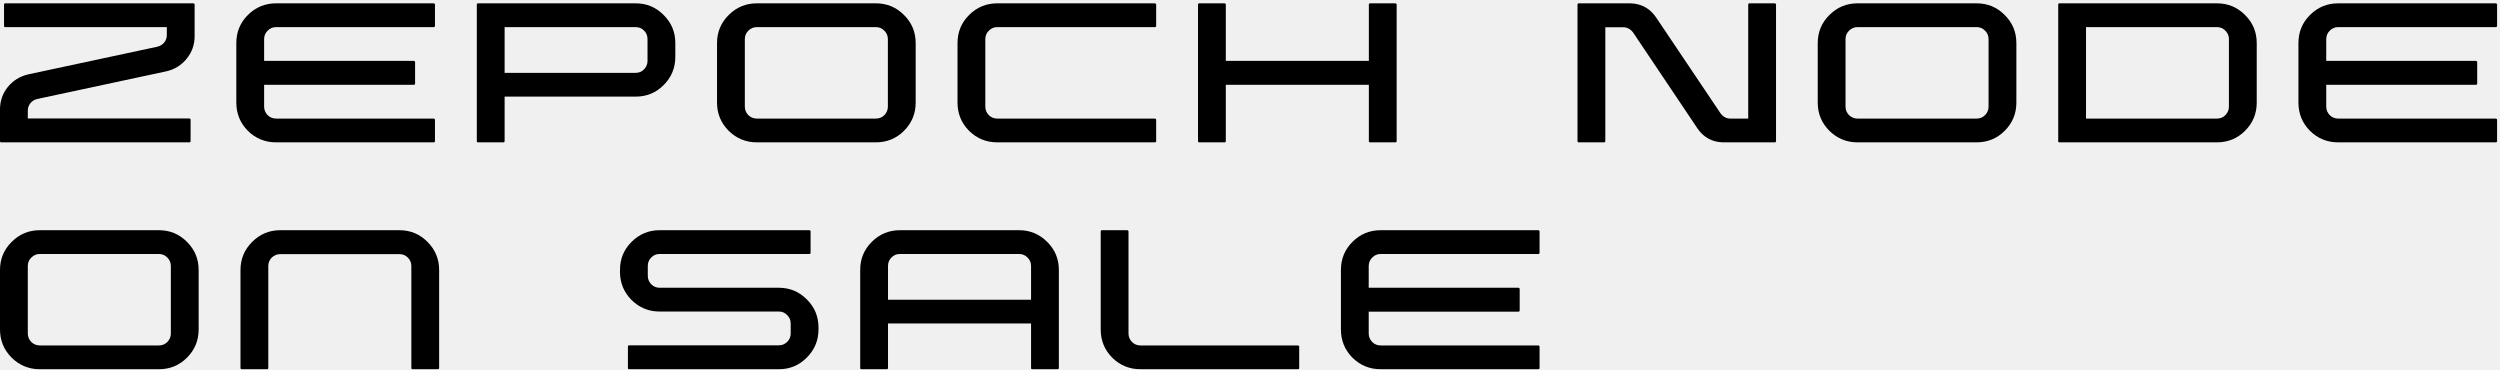
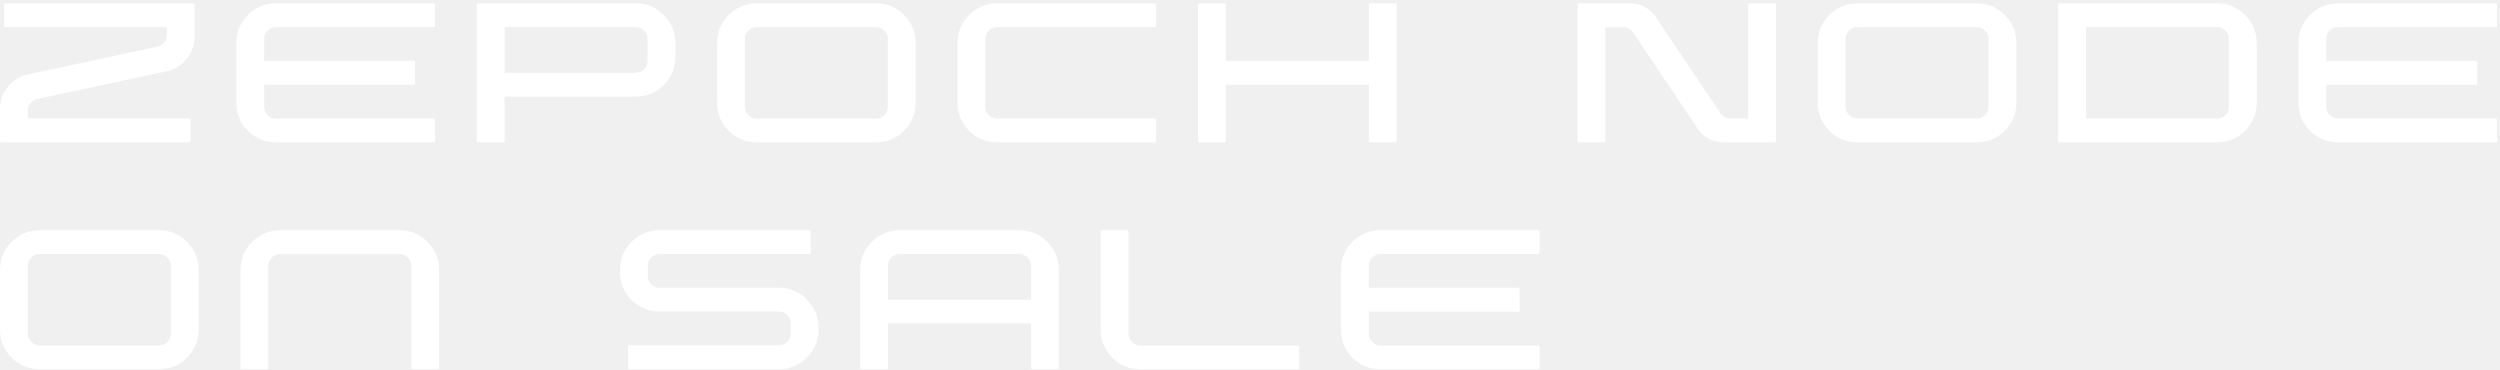
<svg xmlns="http://www.w3.org/2000/svg" width="562" height="83" viewBox="0 0 562 83" fill="none">
-   <path d="M43.75 1C43.75 0.938 43.719 0.885 43.656 0.844C43.615 0.781 43.552 0.75 43.469 0.75H1.156C1.094 0.75 1.031 0.781 0.969 0.844C0.927 0.885 0.906 0.938 0.906 1V5.844C0.906 5.906 0.927 5.969 0.969 6.031C1.031 6.073 1.094 6.094 1.156 6.094H37.5V7.875C37.5 8.521 37.302 9.083 36.906 9.562C36.51 10.042 36 10.354 35.375 10.5L6.344 16.719C4.469 17.156 2.938 18.104 1.75 19.562C0.583 21.021 0 22.698 0 24.594V31.719C0 31.802 0.021 31.875 0.062 31.938C0.125 31.979 0.198 32 0.281 32H42.594C42.656 32 42.708 31.979 42.75 31.938C42.812 31.875 42.844 31.802 42.844 31.719V26.906C42.844 26.823 42.812 26.76 42.75 26.719C42.708 26.656 42.656 26.625 42.594 26.625H6.25V24.844C6.25 24.219 6.448 23.667 6.844 23.188C7.24 22.708 7.75 22.396 8.375 22.25L37.406 16.031C39.281 15.594 40.802 14.646 41.969 13.188C43.156 11.729 43.75 10.052 43.75 8.156V1Z" fill="black" />
-   <path d="M59.375 8.781C59.375 8.052 59.635 7.427 60.156 6.906C60.677 6.365 61.312 6.094 62.062 6.094H97.5C97.583 6.094 97.646 6.073 97.688 6.031C97.75 5.969 97.781 5.906 97.781 5.844V1.031C97.781 0.948 97.75 0.885 97.688 0.844C97.646 0.781 97.583 0.75 97.5 0.75H62.062C59.583 0.75 57.469 1.625 55.719 3.375C53.99 5.104 53.125 7.208 53.125 9.688V23.062C53.125 25.542 53.99 27.656 55.719 29.406C57.469 31.135 59.583 32 62.062 32H97.5C97.583 32 97.646 31.979 97.688 31.938C97.75 31.875 97.781 31.802 97.781 31.719V26.906C97.781 26.844 97.75 26.792 97.688 26.75C97.646 26.688 97.583 26.656 97.5 26.656H62.062C61.312 26.656 60.677 26.396 60.156 25.875C59.635 25.333 59.375 24.698 59.375 23.969V19.062H93.031C93.115 19.062 93.177 19.042 93.219 19C93.281 18.938 93.312 18.865 93.312 18.781V13.969C93.312 13.885 93.281 13.823 93.219 13.781C93.177 13.719 93.115 13.688 93.031 13.688H59.375V8.781Z" fill="black" />
-   <path d="M107.188 1C107.188 0.938 107.208 0.885 107.25 0.844C107.312 0.781 107.375 0.75 107.438 0.75H142.906C145.365 0.75 147.458 1.625 149.188 3.375C150.938 5.104 151.812 7.198 151.812 9.656V12.781C151.812 15.26 150.938 17.375 149.188 19.125C147.458 20.854 145.365 21.719 142.906 21.719H113.438V31.719C113.438 31.802 113.406 31.875 113.344 31.938C113.302 31.979 113.24 32 113.156 32H107.438C107.375 32 107.312 31.979 107.25 31.938C107.208 31.875 107.188 31.802 107.188 31.719V1ZM142.906 16.375C143.635 16.375 144.26 16.115 144.781 15.594C145.302 15.052 145.562 14.417 145.562 13.688V8.781C145.562 8.031 145.302 7.396 144.781 6.875C144.26 6.354 143.635 6.094 142.906 6.094H113.438V16.375H142.906Z" fill="black" />
-   <path d="M196.906 0.75C199.385 0.75 201.49 1.625 203.219 3.375C204.969 5.104 205.844 7.208 205.844 9.688V23.062C205.844 25.542 204.969 27.656 203.219 29.406C201.49 31.135 199.385 32 196.906 32H170.125C167.667 32 165.562 31.135 163.812 29.406C162.062 27.656 161.188 25.542 161.188 23.062V9.688C161.188 7.208 162.062 5.104 163.812 3.375C165.562 1.625 167.667 0.75 170.125 0.75H196.906ZM199.594 8.781C199.594 8.052 199.333 7.427 198.812 6.906C198.292 6.365 197.656 6.094 196.906 6.094H170.125C169.396 6.094 168.76 6.365 168.219 6.906C167.698 7.427 167.438 8.052 167.438 8.781V23.969C167.438 24.698 167.698 25.333 168.219 25.875C168.76 26.396 169.396 26.656 170.125 26.656H196.906C197.656 26.656 198.292 26.396 198.812 25.875C199.333 25.333 199.594 24.698 199.594 23.969V8.781Z" fill="black" />
-   <path d="M224.188 26.656C223.438 26.656 222.802 26.396 222.281 25.875C221.76 25.333 221.5 24.698 221.5 23.969V8.781C221.5 8.052 221.76 7.427 222.281 6.906C222.802 6.365 223.438 6.094 224.188 6.094H259.625C259.708 6.094 259.771 6.073 259.812 6.031C259.875 5.969 259.906 5.906 259.906 5.844V1.031C259.906 0.948 259.875 0.885 259.812 0.844C259.771 0.781 259.708 0.75 259.625 0.75H224.188C221.708 0.75 219.594 1.625 217.844 3.375C216.115 5.104 215.25 7.208 215.25 9.688V23.062C215.25 25.542 216.115 27.656 217.844 29.406C219.594 31.135 221.708 32 224.188 32H259.625C259.708 32 259.771 31.979 259.812 31.938C259.875 31.875 259.906 31.802 259.906 31.719V26.906C259.906 26.844 259.875 26.792 259.812 26.75C259.771 26.688 259.708 26.656 259.625 26.656H224.188Z" fill="black" />
-   <path d="M313.969 1.031C313.969 0.948 313.938 0.885 313.875 0.844C313.833 0.781 313.771 0.75 313.688 0.75H308C307.917 0.75 307.844 0.781 307.781 0.844C307.74 0.885 307.719 0.948 307.719 1.031V13.688H275.562V1.031C275.562 0.948 275.531 0.885 275.469 0.844C275.427 0.781 275.375 0.75 275.312 0.75H269.594C269.51 0.75 269.438 0.781 269.375 0.844C269.333 0.885 269.312 0.948 269.312 1.031V31.75C269.312 31.812 269.333 31.875 269.375 31.938C269.438 31.979 269.51 32 269.594 32H275.312C275.375 32 275.427 31.979 275.469 31.938C275.531 31.875 275.562 31.812 275.562 31.75V19.062H307.719V31.75C307.719 31.812 307.74 31.875 307.781 31.938C307.844 31.979 307.917 32 308 32H313.688C313.771 32 313.833 31.979 313.875 31.938C313.938 31.875 313.969 31.812 313.969 31.75V1.031Z" fill="black" />
-   <path d="M393 1.031C393 0.948 393.021 0.885 393.062 0.844C393.125 0.781 393.198 0.75 393.281 0.75H399C399.062 0.75 399.115 0.781 399.156 0.844C399.219 0.885 399.25 0.948 399.25 1.031V31.75C399.25 31.812 399.219 31.875 399.156 31.938C399.115 31.979 399.062 32 399 32H387.312C384.917 31.938 383.031 30.927 381.656 28.969L367.125 7.312C366.521 6.521 365.771 6.125 364.875 6.125H360.875V31.75C360.875 31.812 360.844 31.875 360.781 31.938C360.74 31.979 360.677 32 360.594 32H354.875C354.812 32 354.75 31.979 354.688 31.938C354.646 31.875 354.625 31.812 354.625 31.75V1.031C354.625 0.948 354.646 0.885 354.688 0.844C354.75 0.781 354.812 0.75 354.875 0.75H366.562C368.958 0.833 370.844 1.854 372.219 3.812L386.75 25.438C387.333 26.25 388.083 26.656 389 26.656H393V1.031Z" fill="black" />
-   <path d="M444.344 0.75C446.823 0.75 448.927 1.625 450.656 3.375C452.406 5.104 453.281 7.208 453.281 9.688V23.062C453.281 25.542 452.406 27.656 450.656 29.406C448.927 31.135 446.823 32 444.344 32H417.562C415.104 32 413 31.135 411.25 29.406C409.5 27.656 408.625 25.542 408.625 23.062V9.688C408.625 7.208 409.5 5.104 411.25 3.375C413 1.625 415.104 0.75 417.562 0.75H444.344ZM447.031 8.781C447.031 8.052 446.771 7.427 446.25 6.906C445.729 6.365 445.094 6.094 444.344 6.094H417.562C416.833 6.094 416.198 6.365 415.656 6.906C415.135 7.427 414.875 8.052 414.875 8.781V23.969C414.875 24.698 415.135 25.333 415.656 25.875C416.198 26.396 416.833 26.656 417.562 26.656H444.344C445.094 26.656 445.729 26.396 446.25 25.875C446.771 25.333 447.031 24.698 447.031 23.969V8.781Z" fill="black" />
-   <path d="M498.375 0.75C500.854 0.75 502.958 1.625 504.688 3.375C506.438 5.104 507.312 7.208 507.312 9.688V23.062C507.312 25.542 506.438 27.656 504.688 29.406C502.958 31.135 500.854 32 498.375 32H462.938C462.875 32 462.812 31.979 462.75 31.938C462.708 31.875 462.688 31.802 462.688 31.719V1.031C462.688 0.948 462.708 0.885 462.75 0.844C462.812 0.781 462.875 0.75 462.938 0.75H498.375ZM501.062 8.781C501.062 8.052 500.802 7.427 500.281 6.906C499.76 6.365 499.125 6.094 498.375 6.094H468.938V26.656H498.375C499.125 26.656 499.76 26.396 500.281 25.875C500.802 25.333 501.062 24.698 501.062 23.969V8.781Z" fill="black" />
-   <path d="M522.938 8.781C522.938 8.052 523.198 7.427 523.719 6.906C524.24 6.365 524.875 6.094 525.625 6.094H561.062C561.146 6.094 561.208 6.073 561.25 6.031C561.312 5.969 561.344 5.906 561.344 5.844V1.031C561.344 0.948 561.312 0.885 561.25 0.844C561.208 0.781 561.146 0.75 561.062 0.75H525.625C523.146 0.75 521.031 1.625 519.281 3.375C517.552 5.104 516.688 7.208 516.688 9.688V23.062C516.688 25.542 517.552 27.656 519.281 29.406C521.031 31.135 523.146 32 525.625 32H561.062C561.146 32 561.208 31.979 561.25 31.938C561.312 31.875 561.344 31.802 561.344 31.719V26.906C561.344 26.844 561.312 26.792 561.25 26.75C561.208 26.688 561.146 26.656 561.062 26.656H525.625C524.875 26.656 524.24 26.396 523.719 25.875C523.198 25.333 522.938 24.698 522.938 23.969V19.062H556.594C556.677 19.062 556.74 19.042 556.781 19C556.844 18.938 556.875 18.865 556.875 18.781V13.969C556.875 13.885 556.844 13.823 556.781 13.781C556.74 13.719 556.677 13.688 556.594 13.688H522.938V8.781Z" fill="black" />
-   <path d="M35.719 51.75C38.198 51.75 40.302 52.625 42.031 54.375C43.781 56.104 44.656 58.208 44.656 60.688V74.062C44.656 76.542 43.781 78.656 42.031 80.406C40.302 82.135 38.198 83 35.719 83H8.938C6.479 83 4.375 82.135 2.625 80.406C0.875 78.656 0 76.542 0 74.062V60.688C0 58.208 0.875 56.104 2.625 54.375C4.375 52.625 6.479 51.75 8.938 51.75H35.719ZM38.406 59.781C38.406 59.052 38.146 58.427 37.625 57.906C37.104 57.365 36.469 57.094 35.719 57.094H8.938C8.208 57.094 7.573 57.365 7.031 57.906C6.51 58.427 6.25 59.052 6.25 59.781V74.969C6.25 75.698 6.51 76.333 7.031 76.875C7.573 77.396 8.208 77.656 8.938 77.656H35.719C36.469 77.656 37.104 77.396 37.625 76.875C38.146 76.333 38.406 75.698 38.406 74.969V59.781Z" fill="black" />
-   <path d="M54.062 82.75C54.062 82.812 54.083 82.875 54.125 82.938C54.188 82.979 54.26 83 54.344 83H60.062C60.125 83 60.177 82.979 60.219 82.938C60.281 82.875 60.312 82.812 60.312 82.75V59.812C60.312 59.062 60.573 58.427 61.094 57.906C61.635 57.385 62.271 57.125 63 57.125H89.781C90.531 57.125 91.167 57.385 91.688 57.906C92.208 58.427 92.469 59.062 92.469 59.812V82.75C92.469 82.812 92.49 82.875 92.531 82.938C92.594 82.979 92.667 83 92.75 83H98.438C98.521 83 98.583 82.979 98.625 82.938C98.688 82.875 98.719 82.812 98.719 82.75V60.688C98.719 58.229 97.844 56.125 96.094 54.375C94.365 52.625 92.26 51.75 89.781 51.75H63C60.542 51.75 58.438 52.625 56.688 54.375C54.938 56.125 54.062 58.229 54.062 60.688V82.75Z" fill="black" />
-   <path d="M145.625 59.781C145.625 59.031 145.885 58.396 146.406 57.875C146.927 57.354 147.552 57.094 148.281 57.094H181.969C182.031 57.094 182.083 57.073 182.125 57.031C182.188 56.969 182.219 56.906 182.219 56.844V52C182.219 51.938 182.188 51.885 182.125 51.844C182.083 51.781 182.031 51.75 181.969 51.75H148.281C145.823 51.75 143.719 52.625 141.969 54.375C140.24 56.104 139.375 58.198 139.375 60.656V61.125C139.375 63.583 140.24 65.688 141.969 67.438C143.719 69.167 145.823 70.031 148.281 70.031H175.094C175.823 70.031 176.448 70.302 176.969 70.844C177.49 71.365 177.75 71.99 177.75 72.719V74.969C177.75 75.698 177.49 76.323 176.969 76.844C176.448 77.365 175.823 77.625 175.094 77.625H141.406C141.344 77.625 141.281 77.656 141.219 77.719C141.177 77.76 141.156 77.823 141.156 77.906V82.719C141.156 82.802 141.177 82.875 141.219 82.938C141.281 82.979 141.344 83 141.406 83H175.094C177.552 83 179.646 82.125 181.375 80.375C183.125 78.625 184 76.521 184 74.062V73.625C184 71.146 183.125 69.042 181.375 67.312C179.646 65.562 177.552 64.688 175.094 64.688H148.281C147.552 64.688 146.927 64.427 146.406 63.906C145.885 63.385 145.625 62.75 145.625 62V59.781Z" fill="black" />
-   <path d="M193.375 60.656C193.375 58.198 194.24 56.104 195.969 54.375C197.719 52.625 199.833 51.75 202.312 51.75H229.094C231.552 51.75 233.656 52.625 235.406 54.375C237.156 56.104 238.031 58.198 238.031 60.656V82.719C238.031 82.802 238 82.875 237.938 82.938C237.896 82.979 237.833 83 237.75 83H232.031C231.969 83 231.906 82.979 231.844 82.938C231.802 82.875 231.781 82.802 231.781 82.719V72.719H199.625V82.719C199.625 82.802 199.594 82.875 199.531 82.938C199.49 82.979 199.438 83 199.375 83H193.656C193.573 83 193.5 82.979 193.438 82.938C193.396 82.875 193.375 82.802 193.375 82.719V60.656ZM231.781 67.375V59.781C231.781 59.031 231.51 58.396 230.969 57.875C230.448 57.354 229.823 57.094 229.094 57.094H202.312C201.562 57.094 200.927 57.354 200.406 57.875C199.885 58.396 199.625 59.031 199.625 59.781V67.375H231.781Z" fill="black" />
-   <path d="M292.062 77.906C292.062 77.844 292.031 77.792 291.969 77.75C291.927 77.688 291.875 77.656 291.812 77.656H256.375C255.625 77.656 254.99 77.396 254.469 76.875C253.948 76.333 253.688 75.698 253.688 74.969V52.031C253.688 51.948 253.656 51.885 253.594 51.844C253.552 51.781 253.49 51.75 253.406 51.75H247.688C247.625 51.75 247.562 51.781 247.5 51.844C247.458 51.885 247.438 51.948 247.438 52.031V74.062C247.438 76.542 248.302 78.656 250.031 80.406C251.781 82.135 253.896 83 256.375 83H291.812C291.875 83 291.927 82.979 291.969 82.938C292.031 82.875 292.062 82.812 292.062 82.75V77.906Z" fill="black" />
-   <path d="M307.688 59.781C307.688 59.052 307.948 58.427 308.469 57.906C308.99 57.365 309.625 57.094 310.375 57.094H345.812C345.896 57.094 345.958 57.073 346 57.031C346.062 56.969 346.094 56.906 346.094 56.844V52.031C346.094 51.948 346.062 51.885 346 51.844C345.958 51.781 345.896 51.75 345.812 51.75H310.375C307.896 51.75 305.781 52.625 304.031 54.375C302.302 56.104 301.438 58.208 301.438 60.688V74.062C301.438 76.542 302.302 78.656 304.031 80.406C305.781 82.135 307.896 83 310.375 83H345.812C345.896 83 345.958 82.979 346 82.938C346.062 82.875 346.094 82.802 346.094 82.719V77.906C346.094 77.844 346.062 77.792 346 77.75C345.958 77.688 345.896 77.656 345.812 77.656H310.375C309.625 77.656 308.99 77.396 308.469 76.875C307.948 76.333 307.688 75.698 307.688 74.969V70.062H341.344C341.427 70.062 341.49 70.042 341.531 70C341.594 69.938 341.625 69.865 341.625 69.781V64.969C341.625 64.885 341.594 64.823 341.531 64.781C341.49 64.719 341.427 64.688 341.344 64.688H307.688V59.781Z" fill="black" />
+   <path d="M43.75 1C43.75 0.938 43.719 0.885 43.656 0.844C43.615 0.781 43.552 0.75 43.469 0.75H1.156C1.094 0.75 1.031 0.781 0.969 0.844C0.927 0.885 0.906 0.938 0.906 1V5.844C0.906 5.906 0.927 5.969 0.969 6.031C1.031 6.073 1.094 6.094 1.156 6.094H37.5V7.875C37.5 8.521 37.302 9.083 36.906 9.562C36.51 10.042 36 10.354 35.375 10.5L6.344 16.719C4.469 17.156 2.938 18.104 1.75 19.562C0.583 21.021 0 22.698 0 24.594V31.719C0 31.802 0.021 31.875 0.062 31.938C0.125 31.979 0.198 32 0.281 32H42.594C42.656 32 42.708 31.979 42.75 31.938C42.812 31.875 42.844 31.802 42.844 31.719V26.906C42.844 26.823 42.812 26.76 42.75 26.719C42.708 26.656 42.656 26.625 42.594 26.625H6.25V24.844C6.25 24.219 6.448 23.667 6.844 23.188C7.24 22.708 7.75 22.396 8.375 22.25L37.406 16.031C39.281 15.594 40.802 14.646 41.969 13.188C43.156 11.729 43.75 10.052 43.75 8.156V1Z" fill="white" />
+   <path d="M59.375 8.781C59.375 8.052 59.635 7.427 60.156 6.906C60.677 6.365 61.312 6.094 62.062 6.094H97.5C97.583 6.094 97.646 6.073 97.688 6.031C97.75 5.969 97.781 5.906 97.781 5.844V1.031C97.781 0.948 97.75 0.885 97.688 0.844C97.646 0.781 97.583 0.75 97.5 0.75H62.062C59.583 0.75 57.469 1.625 55.719 3.375C53.99 5.104 53.125 7.208 53.125 9.688V23.062C53.125 25.542 53.99 27.656 55.719 29.406C57.469 31.135 59.583 32 62.062 32H97.5C97.583 32 97.646 31.979 97.688 31.938C97.75 31.875 97.781 31.802 97.781 31.719V26.906C97.781 26.844 97.75 26.792 97.688 26.75C97.646 26.688 97.583 26.656 97.5 26.656H62.062C61.312 26.656 60.677 26.396 60.156 25.875C59.635 25.333 59.375 24.698 59.375 23.969V19.062H93.031C93.115 19.062 93.177 19.042 93.219 19C93.281 18.938 93.312 18.865 93.312 18.781V13.969C93.312 13.885 93.281 13.823 93.219 13.781C93.177 13.719 93.115 13.688 93.031 13.688H59.375V8.781Z" fill="white" />
+   <path d="M107.188 1C107.188 0.938 107.208 0.885 107.25 0.844C107.312 0.781 107.375 0.75 107.438 0.75H142.906C145.365 0.75 147.458 1.625 149.188 3.375C150.938 5.104 151.812 7.198 151.812 9.656V12.781C151.812 15.26 150.938 17.375 149.188 19.125C147.458 20.854 145.365 21.719 142.906 21.719H113.438V31.719C113.438 31.802 113.406 31.875 113.344 31.938C113.302 31.979 113.24 32 113.156 32H107.438C107.375 32 107.312 31.979 107.25 31.938C107.208 31.875 107.188 31.802 107.188 31.719V1ZM142.906 16.375C143.635 16.375 144.26 16.115 144.781 15.594C145.302 15.052 145.562 14.417 145.562 13.688V8.781C145.562 8.031 145.302 7.396 144.781 6.875C144.26 6.354 143.635 6.094 142.906 6.094H113.438V16.375H142.906Z" fill="white" />
+   <path d="M196.906 0.75C199.385 0.75 201.49 1.625 203.219 3.375C204.969 5.104 205.844 7.208 205.844 9.688V23.062C205.844 25.542 204.969 27.656 203.219 29.406C201.49 31.135 199.385 32 196.906 32H170.125C167.667 32 165.562 31.135 163.812 29.406C162.062 27.656 161.188 25.542 161.188 23.062V9.688C161.188 7.208 162.062 5.104 163.812 3.375C165.562 1.625 167.667 0.75 170.125 0.75H196.906ZM199.594 8.781C199.594 8.052 199.333 7.427 198.812 6.906C198.292 6.365 197.656 6.094 196.906 6.094H170.125C169.396 6.094 168.76 6.365 168.219 6.906C167.698 7.427 167.438 8.052 167.438 8.781V23.969C167.438 24.698 167.698 25.333 168.219 25.875C168.76 26.396 169.396 26.656 170.125 26.656H196.906C197.656 26.656 198.292 26.396 198.812 25.875C199.333 25.333 199.594 24.698 199.594 23.969V8.781Z" fill="white" />
+   <path d="M224.188 26.656C223.438 26.656 222.802 26.396 222.281 25.875C221.76 25.333 221.5 24.698 221.5 23.969V8.781C221.5 8.052 221.76 7.427 222.281 6.906C222.802 6.365 223.438 6.094 224.188 6.094H259.625C259.708 6.094 259.771 6.073 259.812 6.031C259.875 5.969 259.906 5.906 259.906 5.844V1.031C259.906 0.948 259.875 0.885 259.812 0.844C259.771 0.781 259.708 0.75 259.625 0.75H224.188C221.708 0.75 219.594 1.625 217.844 3.375C216.115 5.104 215.25 7.208 215.25 9.688V23.062C215.25 25.542 216.115 27.656 217.844 29.406C219.594 31.135 221.708 32 224.188 32H259.625C259.708 32 259.771 31.979 259.812 31.938C259.875 31.875 259.906 31.802 259.906 31.719V26.906C259.906 26.844 259.875 26.792 259.812 26.75C259.771 26.688 259.708 26.656 259.625 26.656H224.188Z" fill="white" />
+   <path d="M313.969 1.031C313.969 0.948 313.938 0.885 313.875 0.844C313.833 0.781 313.771 0.75 313.688 0.75H308C307.917 0.75 307.844 0.781 307.781 0.844C307.74 0.885 307.719 0.948 307.719 1.031V13.688H275.562V1.031C275.562 0.948 275.531 0.885 275.469 0.844C275.427 0.781 275.375 0.75 275.312 0.75H269.594C269.51 0.75 269.438 0.781 269.375 0.844C269.333 0.885 269.312 0.948 269.312 1.031V31.75C269.312 31.812 269.333 31.875 269.375 31.938C269.438 31.979 269.51 32 269.594 32H275.312C275.375 32 275.427 31.979 275.469 31.938C275.531 31.875 275.562 31.812 275.562 31.75V19.062H307.719V31.75C307.719 31.812 307.74 31.875 307.781 31.938C307.844 31.979 307.917 32 308 32H313.688C313.771 32 313.833 31.979 313.875 31.938C313.938 31.875 313.969 31.812 313.969 31.75V1.031Z" fill="white" />
+   <path d="M393 1.031C393 0.948 393.021 0.885 393.062 0.844C393.125 0.781 393.198 0.75 393.281 0.75H399C399.062 0.75 399.115 0.781 399.156 0.844C399.219 0.885 399.25 0.948 399.25 1.031V31.75C399.25 31.812 399.219 31.875 399.156 31.938C399.115 31.979 399.062 32 399 32H387.312C384.917 31.938 383.031 30.927 381.656 28.969L367.125 7.312C366.521 6.521 365.771 6.125 364.875 6.125H360.875V31.75C360.875 31.812 360.844 31.875 360.781 31.938C360.74 31.979 360.677 32 360.594 32H354.875C354.812 32 354.75 31.979 354.688 31.938C354.646 31.875 354.625 31.812 354.625 31.75V1.031C354.625 0.948 354.646 0.885 354.688 0.844C354.75 0.781 354.812 0.75 354.875 0.75H366.562C368.958 0.833 370.844 1.854 372.219 3.812L386.75 25.438C387.333 26.25 388.083 26.656 389 26.656H393V1.031Z" fill="white" />
+   <path d="M444.344 0.75C446.823 0.75 448.927 1.625 450.656 3.375C452.406 5.104 453.281 7.208 453.281 9.688V23.062C453.281 25.542 452.406 27.656 450.656 29.406C448.927 31.135 446.823 32 444.344 32H417.562C415.104 32 413 31.135 411.25 29.406C409.5 27.656 408.625 25.542 408.625 23.062V9.688C408.625 7.208 409.5 5.104 411.25 3.375C413 1.625 415.104 0.75 417.562 0.75H444.344ZM447.031 8.781C447.031 8.052 446.771 7.427 446.25 6.906C445.729 6.365 445.094 6.094 444.344 6.094H417.562C416.833 6.094 416.198 6.365 415.656 6.906C415.135 7.427 414.875 8.052 414.875 8.781V23.969C414.875 24.698 415.135 25.333 415.656 25.875C416.198 26.396 416.833 26.656 417.562 26.656H444.344C445.094 26.656 445.729 26.396 446.25 25.875C446.771 25.333 447.031 24.698 447.031 23.969V8.781Z" fill="white" />
+   <path d="M498.375 0.75C500.854 0.75 502.958 1.625 504.688 3.375C506.438 5.104 507.312 7.208 507.312 9.688V23.062C507.312 25.542 506.438 27.656 504.688 29.406C502.958 31.135 500.854 32 498.375 32H462.938C462.875 32 462.812 31.979 462.75 31.938C462.708 31.875 462.688 31.802 462.688 31.719V1.031C462.688 0.948 462.708 0.885 462.75 0.844C462.812 0.781 462.875 0.75 462.938 0.75H498.375ZM501.062 8.781C501.062 8.052 500.802 7.427 500.281 6.906C499.76 6.365 499.125 6.094 498.375 6.094H468.938V26.656H498.375C499.125 26.656 499.76 26.396 500.281 25.875C500.802 25.333 501.062 24.698 501.062 23.969V8.781Z" fill="white" />
+   <path d="M522.938 8.781C522.938 8.052 523.198 7.427 523.719 6.906C524.24 6.365 524.875 6.094 525.625 6.094H561.062C561.146 6.094 561.208 6.073 561.25 6.031C561.312 5.969 561.344 5.906 561.344 5.844V1.031C561.344 0.948 561.312 0.885 561.25 0.844C561.208 0.781 561.146 0.75 561.062 0.75H525.625C523.146 0.75 521.031 1.625 519.281 3.375C517.552 5.104 516.688 7.208 516.688 9.688V23.062C516.688 25.542 517.552 27.656 519.281 29.406C521.031 31.135 523.146 32 525.625 32H561.062C561.146 32 561.208 31.979 561.25 31.938C561.312 31.875 561.344 31.802 561.344 31.719V26.906C561.344 26.844 561.312 26.792 561.25 26.75C561.208 26.688 561.146 26.656 561.062 26.656H525.625C524.875 26.656 524.24 26.396 523.719 25.875C523.198 25.333 522.938 24.698 522.938 23.969V19.062H556.594C556.677 19.062 556.74 19.042 556.781 19C556.844 18.938 556.875 18.865 556.875 18.781V13.969C556.875 13.885 556.844 13.823 556.781 13.781C556.74 13.719 556.677 13.688 556.594 13.688H522.938V8.781Z" fill="white" />
+   <path d="M35.719 51.75C38.198 51.75 40.302 52.625 42.031 54.375C43.781 56.104 44.656 58.208 44.656 60.688V74.062C44.656 76.542 43.781 78.656 42.031 80.406C40.302 82.135 38.198 83 35.719 83H8.938C6.479 83 4.375 82.135 2.625 80.406C0.875 78.656 0 76.542 0 74.062V60.688C0 58.208 0.875 56.104 2.625 54.375C4.375 52.625 6.479 51.75 8.938 51.75H35.719ZM38.406 59.781C38.406 59.052 38.146 58.427 37.625 57.906C37.104 57.365 36.469 57.094 35.719 57.094H8.938C8.208 57.094 7.573 57.365 7.031 57.906C6.51 58.427 6.25 59.052 6.25 59.781V74.969C6.25 75.698 6.51 76.333 7.031 76.875C7.573 77.396 8.208 77.656 8.938 77.656H35.719C36.469 77.656 37.104 77.396 37.625 76.875C38.146 76.333 38.406 75.698 38.406 74.969V59.781Z" fill="white" />
+   <path d="M54.062 82.75C54.062 82.812 54.083 82.875 54.125 82.938C54.188 82.979 54.26 83 54.344 83H60.062C60.125 83 60.177 82.979 60.219 82.938C60.281 82.875 60.312 82.812 60.312 82.75V59.812C60.312 59.062 60.573 58.427 61.094 57.906C61.635 57.385 62.271 57.125 63 57.125H89.781C90.531 57.125 91.167 57.385 91.688 57.906C92.208 58.427 92.469 59.062 92.469 59.812V82.75C92.469 82.812 92.49 82.875 92.531 82.938C92.594 82.979 92.667 83 92.75 83H98.438C98.521 83 98.583 82.979 98.625 82.938C98.688 82.875 98.719 82.812 98.719 82.75V60.688C98.719 58.229 97.844 56.125 96.094 54.375C94.365 52.625 92.26 51.75 89.781 51.75H63C60.542 51.75 58.438 52.625 56.688 54.375C54.938 56.125 54.062 58.229 54.062 60.688V82.75Z" fill="white" />
+   <path d="M145.625 59.781C145.625 59.031 145.885 58.396 146.406 57.875C146.927 57.354 147.552 57.094 148.281 57.094H181.969C182.031 57.094 182.083 57.073 182.125 57.031C182.188 56.969 182.219 56.906 182.219 56.844V52C182.219 51.938 182.188 51.885 182.125 51.844C182.083 51.781 182.031 51.75 181.969 51.75H148.281C145.823 51.75 143.719 52.625 141.969 54.375C140.24 56.104 139.375 58.198 139.375 60.656V61.125C139.375 63.583 140.24 65.688 141.969 67.438C143.719 69.167 145.823 70.031 148.281 70.031H175.094C175.823 70.031 176.448 70.302 176.969 70.844C177.49 71.365 177.75 71.99 177.75 72.719V74.969C177.75 75.698 177.49 76.323 176.969 76.844C176.448 77.365 175.823 77.625 175.094 77.625H141.406C141.344 77.625 141.281 77.656 141.219 77.719C141.177 77.76 141.156 77.823 141.156 77.906V82.719C141.156 82.802 141.177 82.875 141.219 82.938C141.281 82.979 141.344 83 141.406 83H175.094C177.552 83 179.646 82.125 181.375 80.375C183.125 78.625 184 76.521 184 74.062V73.625C184 71.146 183.125 69.042 181.375 67.312C179.646 65.562 177.552 64.688 175.094 64.688H148.281C147.552 64.688 146.927 64.427 146.406 63.906C145.885 63.385 145.625 62.75 145.625 62V59.781Z" fill="white" />
+   <path d="M193.375 60.656C193.375 58.198 194.24 56.104 195.969 54.375C197.719 52.625 199.833 51.75 202.312 51.75H229.094C231.552 51.75 233.656 52.625 235.406 54.375C237.156 56.104 238.031 58.198 238.031 60.656V82.719C238.031 82.802 238 82.875 237.938 82.938C237.896 82.979 237.833 83 237.75 83H232.031C231.969 83 231.906 82.979 231.844 82.938C231.802 82.875 231.781 82.802 231.781 82.719V72.719H199.625V82.719C199.625 82.802 199.594 82.875 199.531 82.938C199.49 82.979 199.438 83 199.375 83H193.656C193.573 83 193.5 82.979 193.438 82.938C193.396 82.875 193.375 82.802 193.375 82.719V60.656ZM231.781 67.375V59.781C231.781 59.031 231.51 58.396 230.969 57.875C230.448 57.354 229.823 57.094 229.094 57.094H202.312C201.562 57.094 200.927 57.354 200.406 57.875C199.885 58.396 199.625 59.031 199.625 59.781V67.375H231.781Z" fill="white" />
+   <path d="M292.062 77.906C292.062 77.844 292.031 77.792 291.969 77.75C291.927 77.688 291.875 77.656 291.812 77.656H256.375C255.625 77.656 254.99 77.396 254.469 76.875C253.948 76.333 253.688 75.698 253.688 74.969V52.031C253.688 51.948 253.656 51.885 253.594 51.844C253.552 51.781 253.49 51.75 253.406 51.75H247.688C247.625 51.75 247.562 51.781 247.5 51.844C247.458 51.885 247.438 51.948 247.438 52.031V74.062C247.438 76.542 248.302 78.656 250.031 80.406C251.781 82.135 253.896 83 256.375 83H291.812C291.875 83 291.927 82.979 291.969 82.938C292.031 82.875 292.062 82.812 292.062 82.75V77.906Z" fill="white" />
+   <path d="M307.688 59.781C307.688 59.052 307.948 58.427 308.469 57.906C308.99 57.365 309.625 57.094 310.375 57.094H345.812C345.896 57.094 345.958 57.073 346 57.031C346.062 56.969 346.094 56.906 346.094 56.844V52.031C346.094 51.948 346.062 51.885 346 51.844C345.958 51.781 345.896 51.75 345.812 51.75H310.375C307.896 51.75 305.781 52.625 304.031 54.375C302.302 56.104 301.438 58.208 301.438 60.688V74.062C301.438 76.542 302.302 78.656 304.031 80.406C305.781 82.135 307.896 83 310.375 83H345.812C345.896 83 345.958 82.979 346 82.938C346.062 82.875 346.094 82.802 346.094 82.719V77.906C346.094 77.844 346.062 77.792 346 77.75C345.958 77.688 345.896 77.656 345.812 77.656H310.375C309.625 77.656 308.99 77.396 308.469 76.875C307.948 76.333 307.688 75.698 307.688 74.969V70.062H341.344C341.427 70.062 341.49 70.042 341.531 70C341.594 69.938 341.625 69.865 341.625 69.781V64.969C341.625 64.885 341.594 64.823 341.531 64.781C341.49 64.719 341.427 64.688 341.344 64.688H307.688V59.781Z" fill="white" />
</svg>
